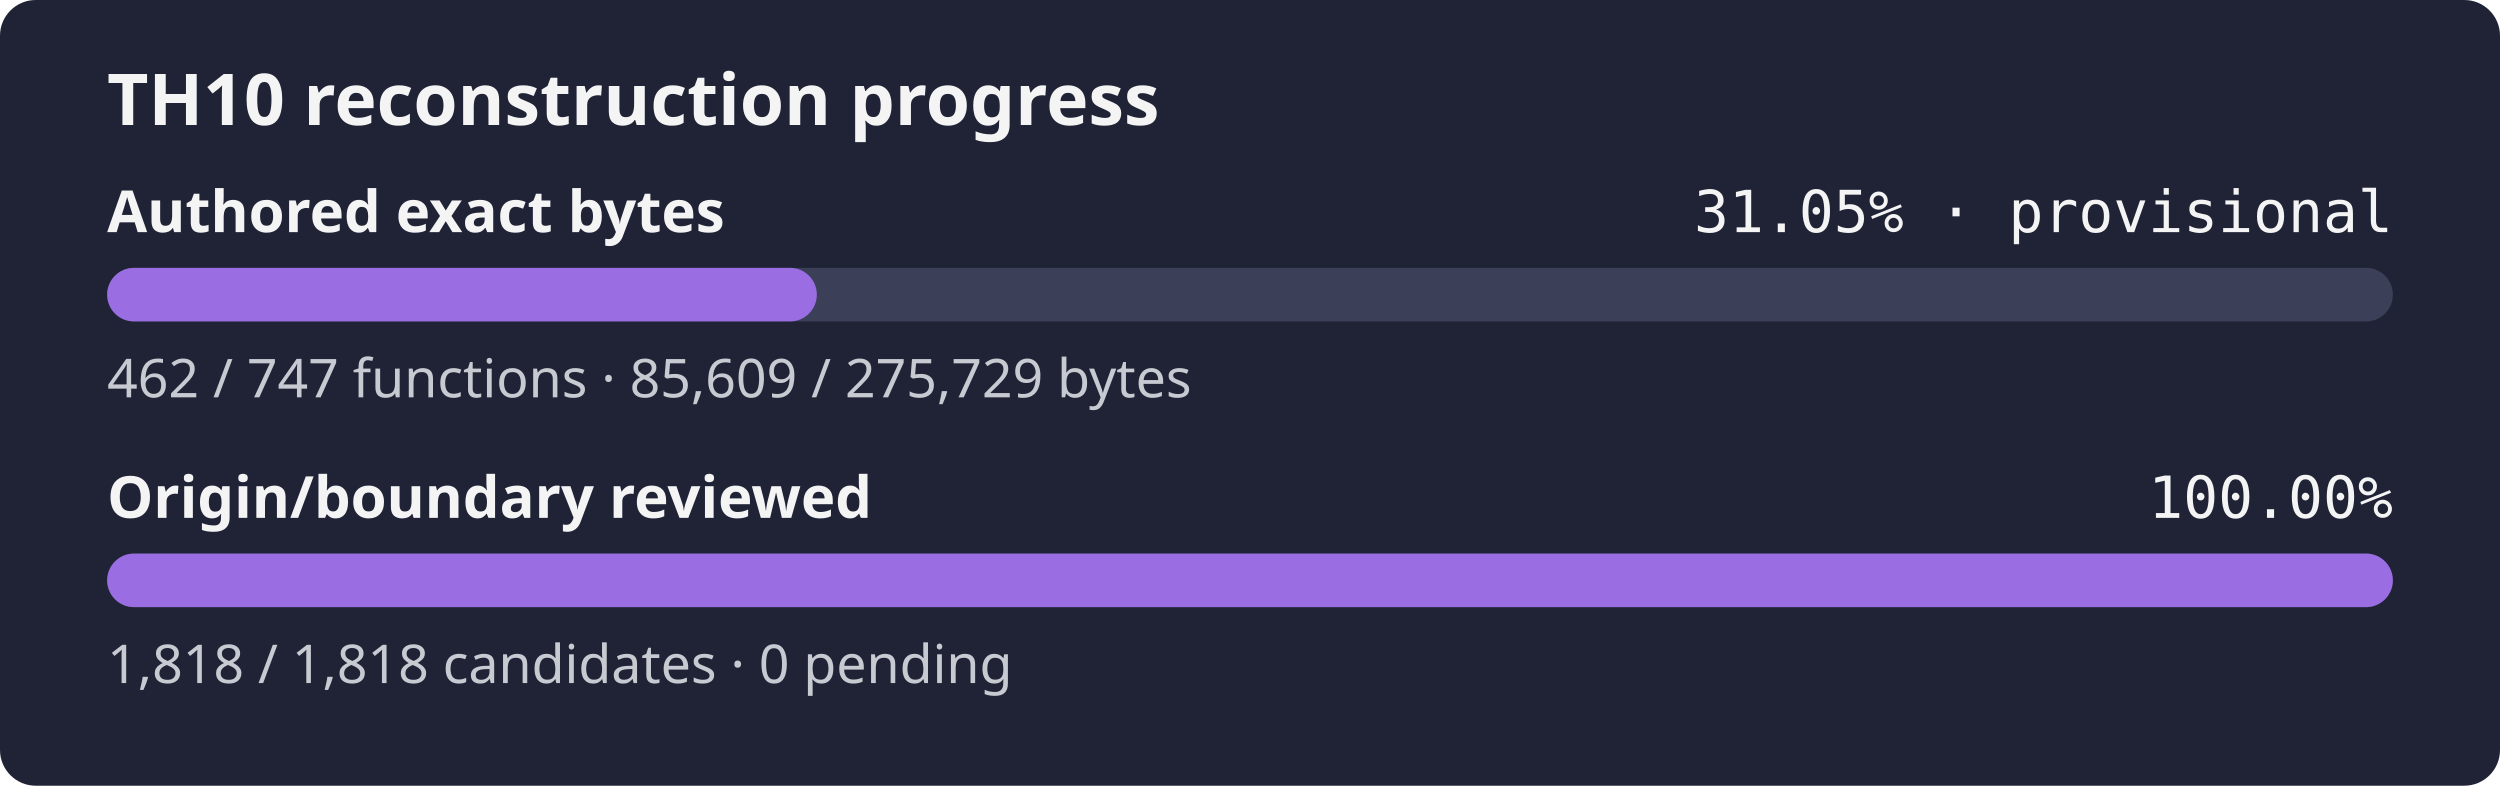
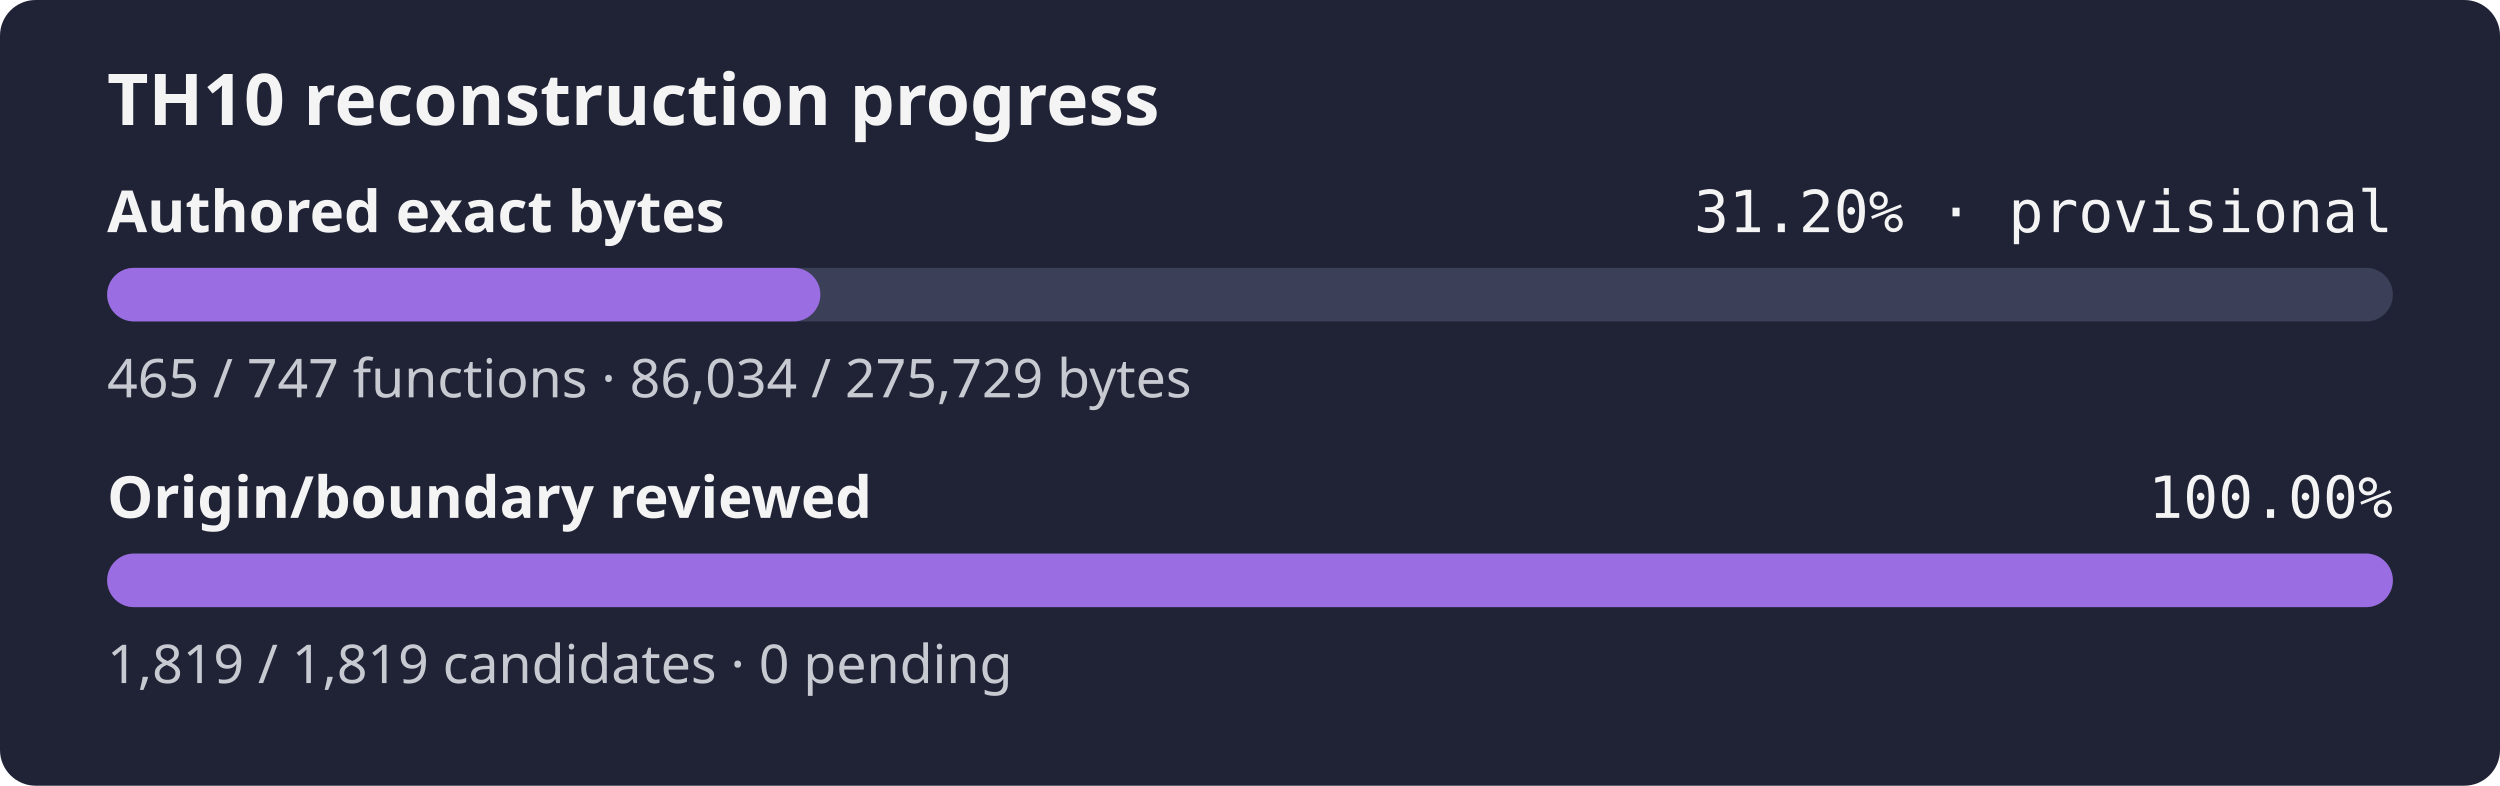
- <svg xmlns="http://www.w3.org/2000/svg" width="560" height="176" role="img" aria-label="TH10 reconstruction progress: currently classified authored bytes 31.05% exact, provisional inventory, origin and boundary review 100.00%">
+ <svg xmlns="http://www.w3.org/2000/svg" width="560" height="176" role="img" aria-label="TH10 reconstruction progress: currently classified authored bytes 31.20% exact, provisional inventory, origin and boundary review 100.00%">
  <rect width="560" height="176" rx="8" fill="#1f2335" />
  <text x="24" y="28" fill="#f4f4f5" font-family="sans-serif" font-size="16" font-weight="600">TH10 reconstruction progress</text>
  <text x="24" y="52" fill="#f4f4f5" font-family="sans-serif" font-size="13" font-weight="600">Authored exact bytes</text>
-   <text x="536" y="52" fill="#f4f4f5" text-anchor="end" font-family="monospace" font-size="13">31.05% · provisional</text>
+   <text x="536" y="52" fill="#f4f4f5" text-anchor="end" font-family="monospace" font-size="13">31.20% · provisional</text>
  <rect x="24" y="60" width="512" height="12" rx="6" fill="#3b4058" />
-   <rect x="24" y="60" width="158.97" height="12" rx="6" fill="#9b6de3" />
-   <text x="24" y="89" fill="#c8cad2" font-family="sans-serif" font-size="12">462 / 747 functions · 85,609 / 275,729 bytes</text>
+   <rect x="24" y="60" width="159.76" height="12" rx="6" fill="#9b6de3" />
+   <text x="24" y="89" fill="#c8cad2" font-family="sans-serif" font-size="12">465 / 747 functions · 86,034 / 275,729 bytes</text>
  <text x="24" y="116" fill="#f4f4f5" font-family="sans-serif" font-size="13" font-weight="600">Origin/boundary reviewed</text>
  <text x="536" y="116" fill="#f4f4f5" text-anchor="end" font-family="monospace" font-size="13">100.00%</text>
  <rect x="24" y="124" width="512" height="12" rx="6" fill="#3b4058" />
  <rect x="24" y="124" width="512.00" height="12" rx="6" fill="#9b6de3" />
-   <text x="24" y="153" fill="#c8cad2" font-family="sans-serif" font-size="12">1,818 / 1,818 candidates · 0 pending</text>
+   <text x="24" y="153" fill="#c8cad2" font-family="sans-serif" font-size="12">1,819 / 1,819 candidates · 0 pending</text>
</svg>
